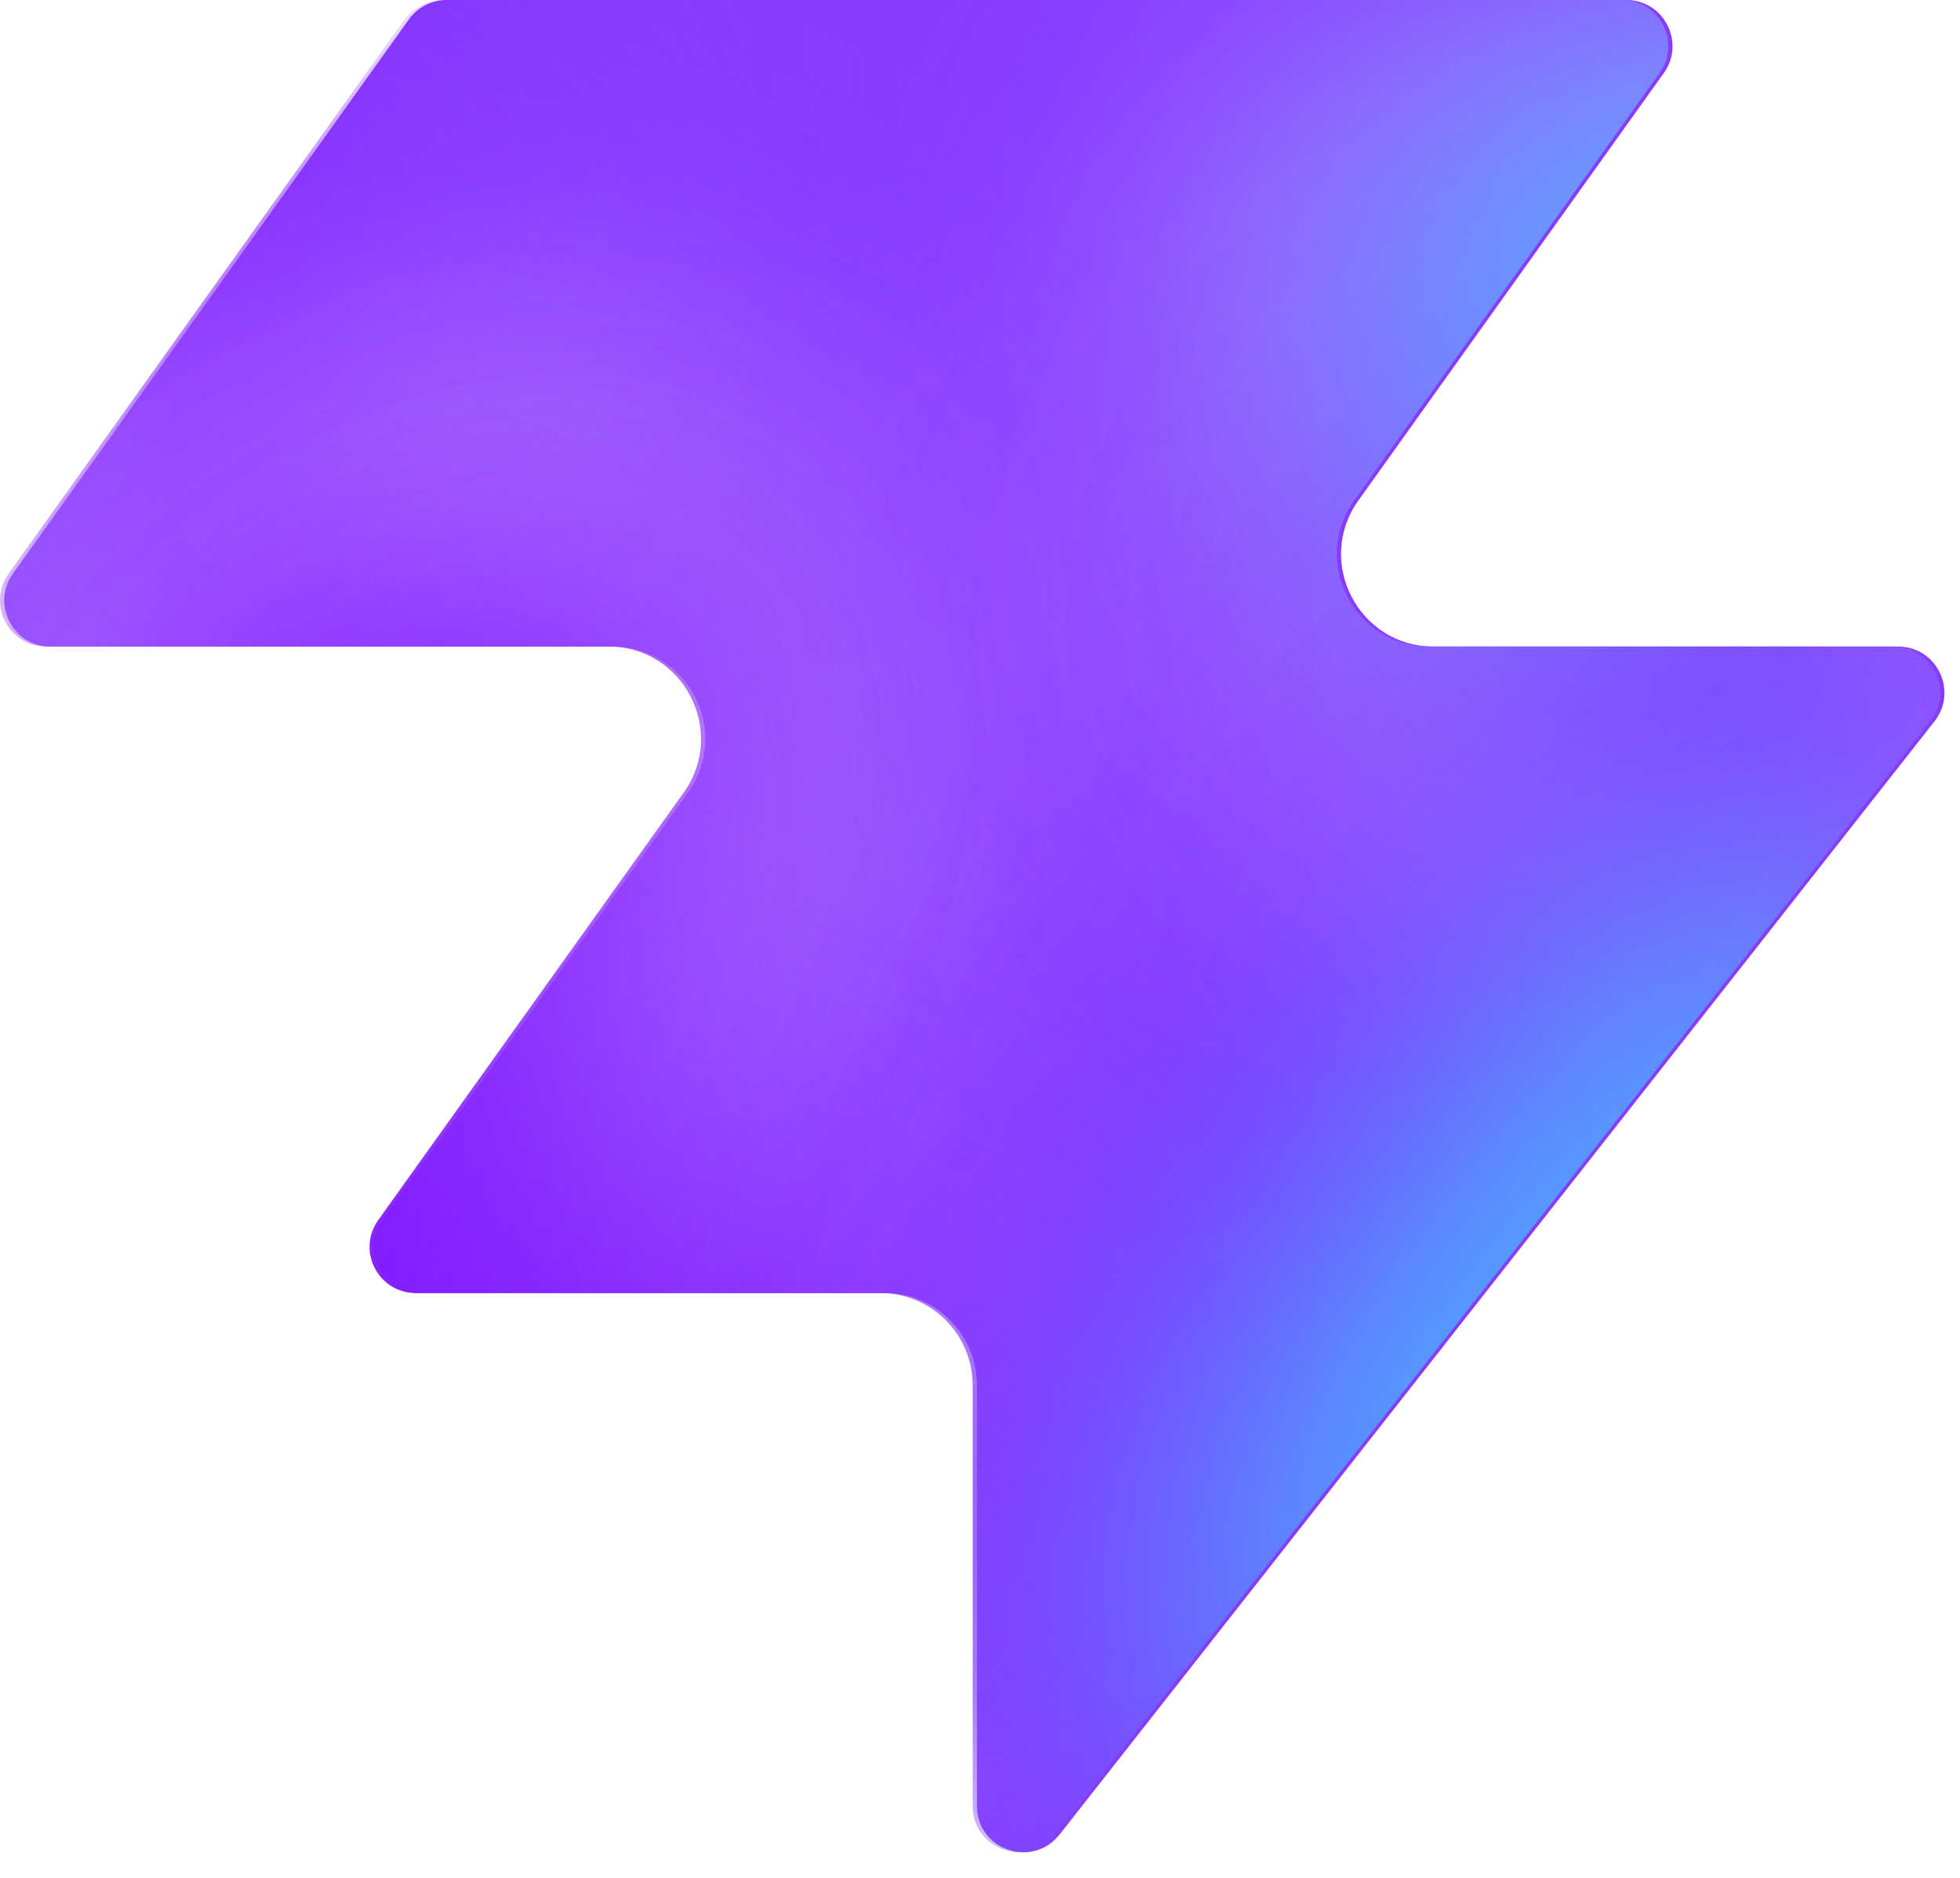
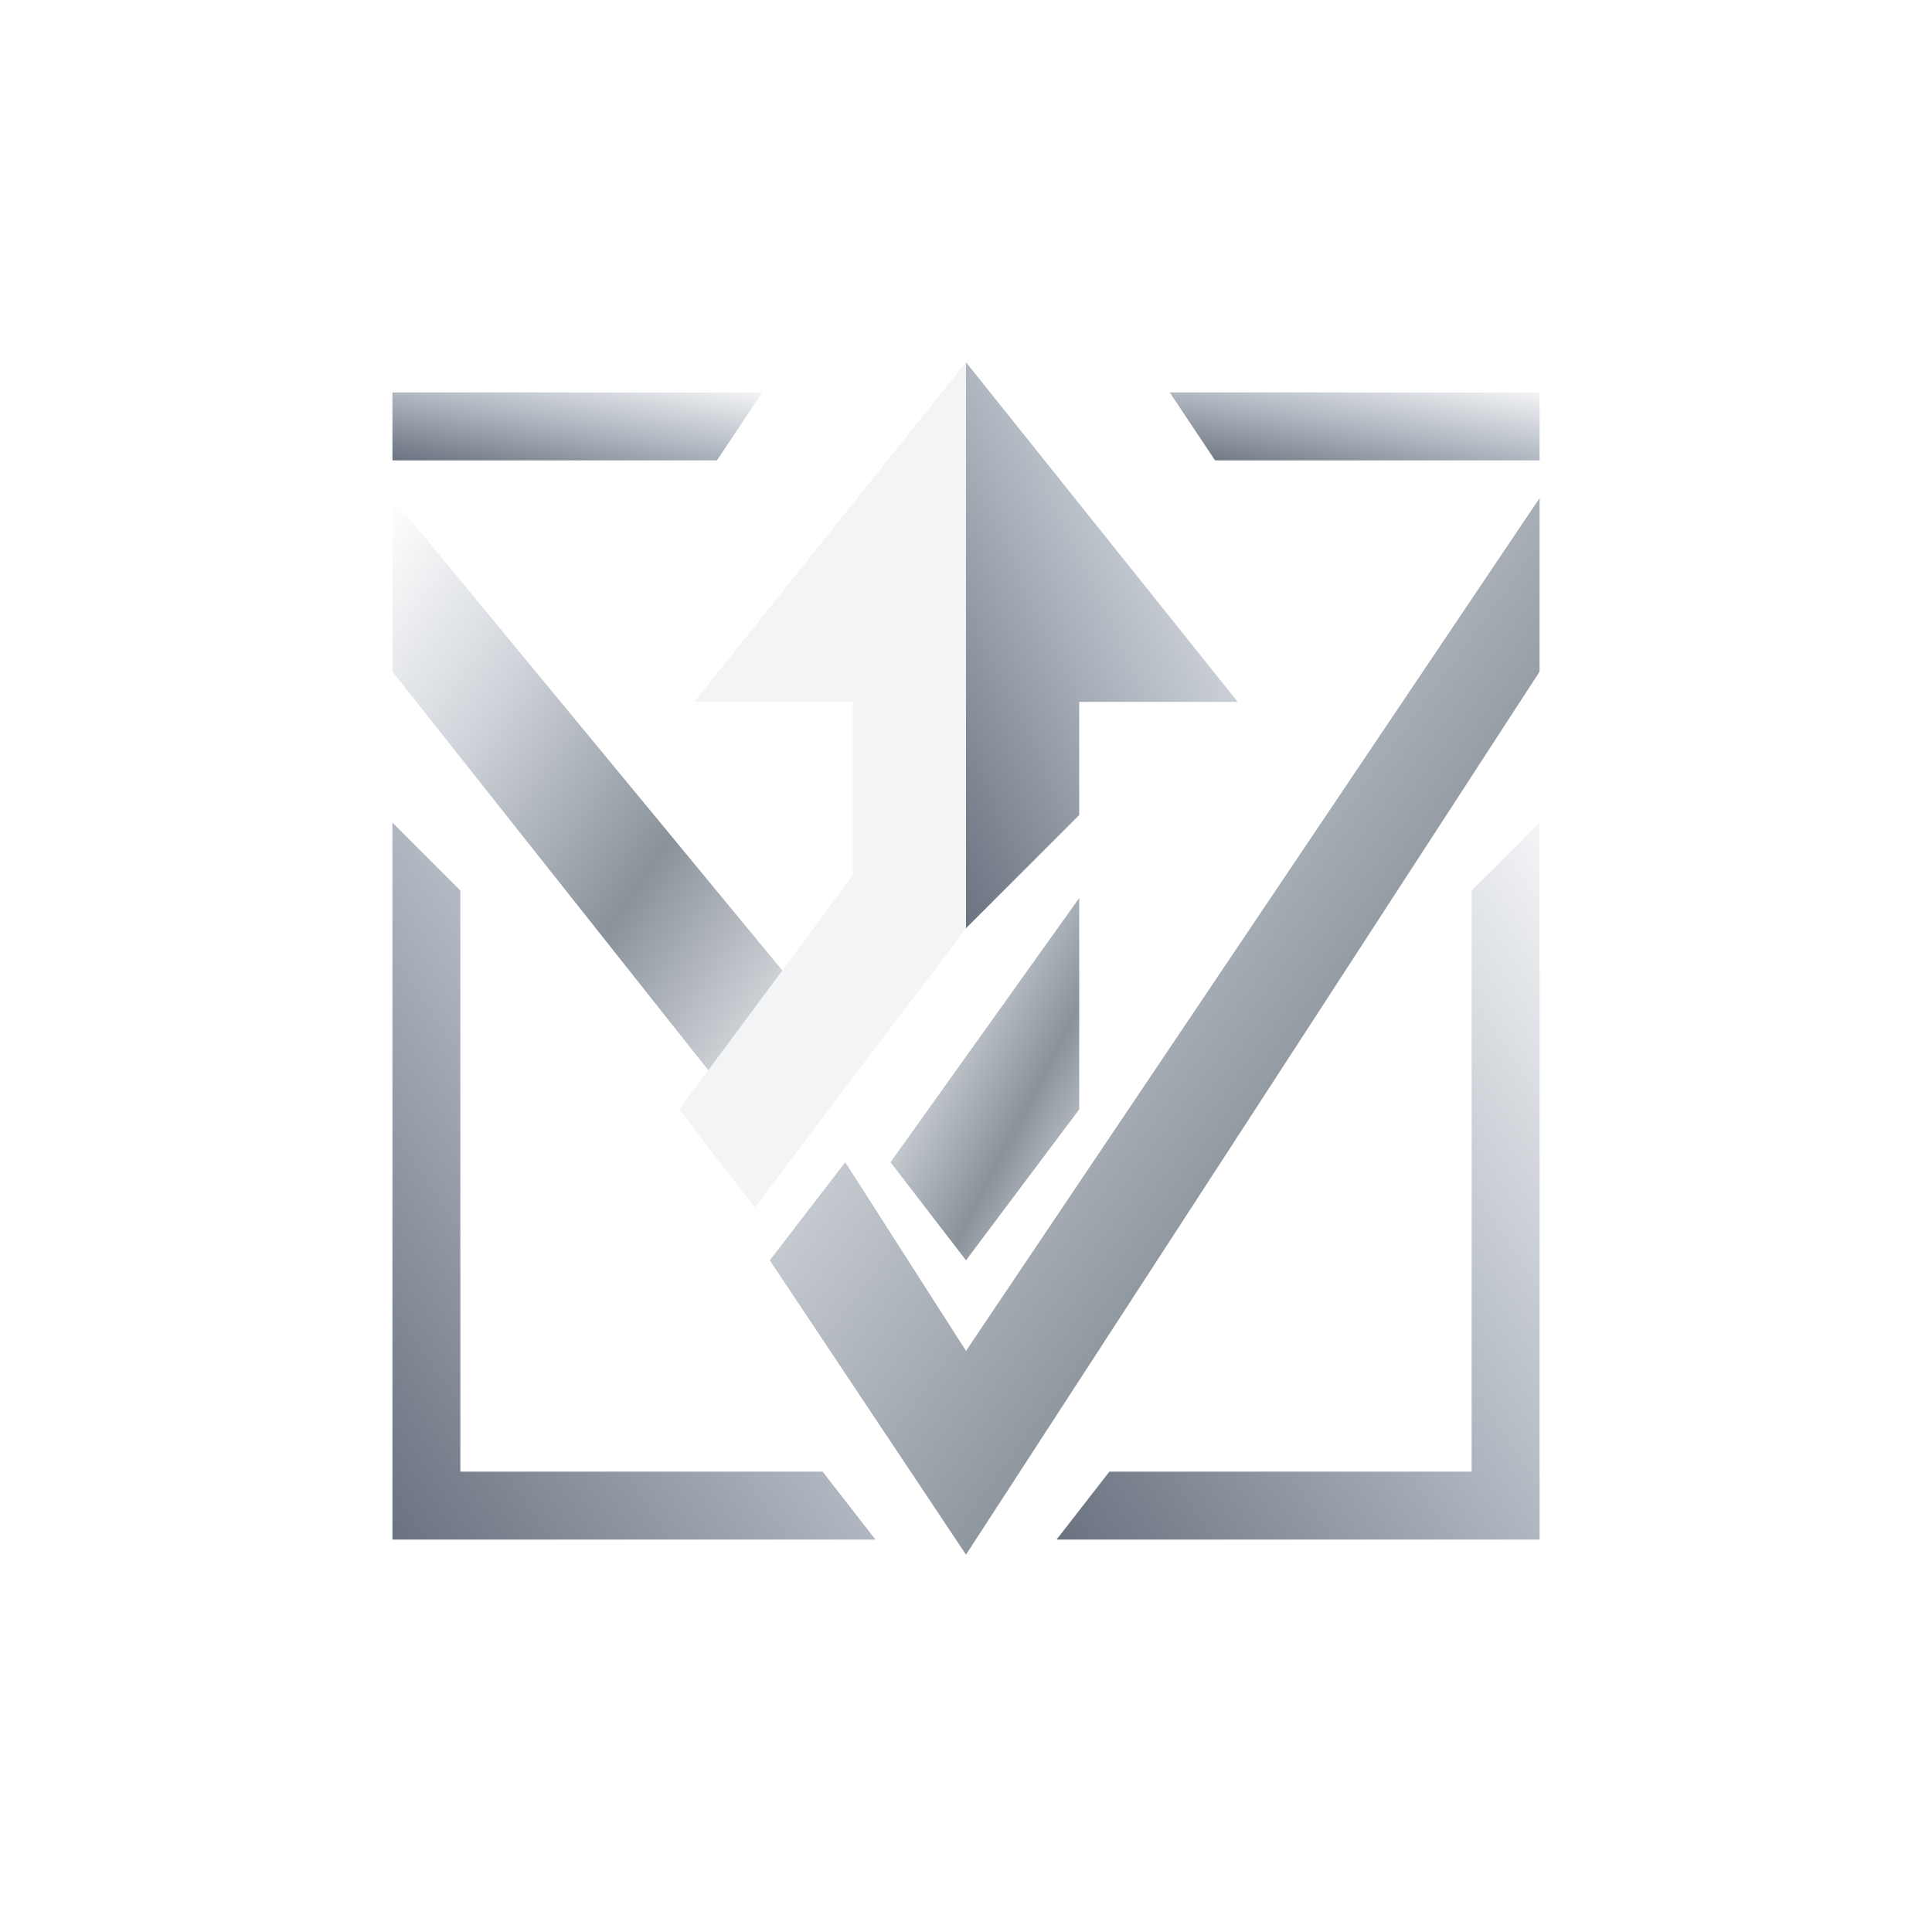
- <svg xmlns="http://www.w3.org/2000/svg" width="48" height="46" fill="none" viewBox="0 0 48 46">
-   <path fill="#863bff" d="M25.946 44.938c-.664.845-2.021.375-2.021-.698V33.937a2.26 2.26 0 0 0-2.262-2.262H10.287c-.92 0-1.456-1.04-.92-1.788l7.48-10.471c1.07-1.497 0-3.578-1.842-3.578H1.237c-.92 0-1.456-1.04-.92-1.788L10.013.474c.214-.297.556-.474.92-.474h28.894c.92 0 1.456 1.04.92 1.788l-7.48 10.471c-1.07 1.498 0 3.579 1.842 3.579h11.377c.943 0 1.473 1.088.89 1.83L25.947 44.94z" style="fill:#863bff;fill:color(display-p3 .525 .23 1);fill-opacity:1" />
-   <mask id="a" width="48" height="46" x="0" y="0" maskUnits="userSpaceOnUse" style="mask-type:alpha">
-     <path fill="#000" d="M25.842 44.938c-.664.844-2.021.375-2.021-.698V33.937a2.26 2.26 0 0 0-2.262-2.262H10.183c-.92 0-1.456-1.04-.92-1.788l7.48-10.471c1.07-1.498 0-3.579-1.842-3.579H1.133c-.92 0-1.456-1.04-.92-1.787L9.91.473c.214-.297.556-.474.92-.474h28.894c.92 0 1.456 1.04.92 1.788l-7.48 10.471c-1.07 1.498 0 3.578 1.842 3.578h11.377c.943 0 1.473 1.088.89 1.832L25.843 44.94z" style="fill:#000;fill-opacity:1" />
-   </mask>
-   <g mask="url(#a)">
-     <g filter="url(#b)">
-       <ellipse cx="5.508" cy="14.704" fill="#ede6ff" rx="5.508" ry="14.704" style="fill:#ede6ff;fill:color(display-p3 .927 .903 1);fill-opacity:1" transform="matrix(.00324 1 1 -.00324 -4.47 31.516)" />
-     </g>
-     <g filter="url(#c)">
-       <ellipse cx="10.399" cy="29.851" fill="#ede6ff" rx="10.399" ry="29.851" style="fill:#ede6ff;fill:color(display-p3 .927 .903 1);fill-opacity:1" transform="matrix(.00324 1 1 -.00324 -39.328 7.883)" />
-     </g>
-     <g filter="url(#d)">
-       <ellipse cx="5.508" cy="30.487" fill="#7e14ff" rx="5.508" ry="30.487" style="fill:#7e14ff;fill:color(display-p3 .492 .077 1);fill-opacity:1" transform="rotate(89.814 -25.913 -14.639)scale(1 -1)" />
-     </g>
-     <g filter="url(#e)">
-       <ellipse cx="5.508" cy="30.599" fill="#7e14ff" rx="5.508" ry="30.599" style="fill:#7e14ff;fill:color(display-p3 .492 .077 1);fill-opacity:1" transform="rotate(89.814 -32.644 -3.334)scale(1 -1)" />
-     </g>
-     <g filter="url(#f)">
-       <ellipse cx="5.508" cy="30.599" fill="#7e14ff" rx="5.508" ry="30.599" style="fill:#7e14ff;fill:color(display-p3 .492 .077 1);fill-opacity:1" transform="matrix(.00324 1 1 -.00324 -34.34 30.47)" />
-     </g>
-     <g filter="url(#g)">
-       <ellipse cx="14.072" cy="22.078" fill="#ede6ff" rx="14.072" ry="22.078" style="fill:#ede6ff;fill:color(display-p3 .927 .903 1);fill-opacity:1" transform="rotate(93.35 24.506 48.493)scale(-1 1)" />
-     </g>
-     <g filter="url(#h)">
-       <ellipse cx="3.47" cy="21.501" fill="#7e14ff" rx="3.47" ry="21.501" style="fill:#7e14ff;fill:color(display-p3 .492 .077 1);fill-opacity:1" transform="rotate(89.009 28.708 47.59)scale(-1 1)" />
-     </g>
-     <g filter="url(#i)">
-       <ellipse cx="3.47" cy="21.501" fill="#7e14ff" rx="3.47" ry="21.501" style="fill:#7e14ff;fill:color(display-p3 .492 .077 1);fill-opacity:1" transform="rotate(89.009 28.708 47.59)scale(-1 1)" />
-     </g>
-     <g filter="url(#j)">
-       <ellipse cx=".387" cy="8.972" fill="#7e14ff" rx="4.407" ry="29.108" style="fill:#7e14ff;fill:color(display-p3 .492 .077 1);fill-opacity:1" transform="rotate(39.51 .387 8.972)" />
-     </g>
-     <g filter="url(#k)">
-       <ellipse cx="47.523" cy="-6.092" fill="#7e14ff" rx="4.407" ry="29.108" style="fill:#7e14ff;fill:color(display-p3 .492 .077 1);fill-opacity:1" transform="rotate(37.892 47.523 -6.092)" />
-     </g>
-     <g filter="url(#l)">
-       <ellipse cx="41.412" cy="6.333" fill="#47bfff" rx="5.971" ry="9.665" style="fill:#47bfff;fill:color(display-p3 .28 .748 1);fill-opacity:1" transform="rotate(37.892 41.412 6.333)" />
-     </g>
-     <g filter="url(#m)">
-       <ellipse cx="-1.879" cy="38.332" fill="#7e14ff" rx="4.407" ry="29.108" style="fill:#7e14ff;fill:color(display-p3 .492 .077 1);fill-opacity:1" transform="rotate(37.892 -1.88 38.332)" />
-     </g>
-     <g filter="url(#n)">
-       <ellipse cx="-1.879" cy="38.332" fill="#7e14ff" rx="4.407" ry="29.108" style="fill:#7e14ff;fill:color(display-p3 .492 .077 1);fill-opacity:1" transform="rotate(37.892 -1.88 38.332)" />
-     </g>
-     <g filter="url(#o)">
-       <ellipse cx="35.651" cy="29.907" fill="#7e14ff" rx="4.407" ry="29.108" style="fill:#7e14ff;fill:color(display-p3 .492 .077 1);fill-opacity:1" transform="rotate(37.892 35.651 29.907)" />
-     </g>
-     <g filter="url(#p)">
-       <ellipse cx="38.418" cy="32.4" fill="#47bfff" rx="5.971" ry="15.297" style="fill:#47bfff;fill:color(display-p3 .28 .748 1);fill-opacity:1" transform="rotate(37.892 38.418 32.4)" />
-     </g>
+ <svg xmlns="http://www.w3.org/2000/svg" viewBox="0 0 512 512" width="512" height="512">
+   <defs>
+     <linearGradient id="silverMain" x1="0%" y1="0%" x2="100%" y2="100%">
+       <stop offset="0%" stop-color="#FFFFFF" />
+       <stop offset="30%" stop-color="#D1D5DB" />
+       <stop offset="65%" stop-color="#8A929A" />
+       <stop offset="100%" stop-color="#E5E7EB" />
+     </linearGradient>
+     <linearGradient id="silverDark" x1="0%" y1="100%" x2="100%" y2="0%">
+       <stop offset="0%" stop-color="#6B7280" />
+       <stop offset="50%" stop-color="#B0B7C0" />
+       <stop offset="100%" stop-color="#F3F4F6" />
+     </linearGradient>
+   </defs>
+   <g fill="url(#silverDark)">
+     <polygon points="104,104 202,104 190,122 104,122" />
+     <polygon points="310,104 408,104 408,122 322,122" />
+     <polygon points="104,218 122,236 122,390 218,390 232,408 104,408" />
+     <polygon points="408,218 390,236 390,390 294,390 280,408 408,408" />
  </g>
-   <defs>
-     <filter id="b" width="60.045" height="41.654" x="-19.77" y="16.149" color-interpolation-filters="sRGB" filterUnits="userSpaceOnUse">
-       <feFlood flood-opacity="0" result="BackgroundImageFix" />
-       <feBlend in="SourceGraphic" in2="BackgroundImageFix" result="shape" />
-       <feGaussianBlur result="effect1_foregroundBlur_2002_17158" stdDeviation="7.659" />
-     </filter>
-     <filter id="c" width="90.34" height="51.437" x="-54.613" y="-7.533" color-interpolation-filters="sRGB" filterUnits="userSpaceOnUse">
-       <feFlood flood-opacity="0" result="BackgroundImageFix" />
-       <feBlend in="SourceGraphic" in2="BackgroundImageFix" result="shape" />
-       <feGaussianBlur result="effect1_foregroundBlur_2002_17158" stdDeviation="7.659" />
-     </filter>
-     <filter id="d" width="79.355" height="29.4" x="-49.64" y="2.03" color-interpolation-filters="sRGB" filterUnits="userSpaceOnUse">
-       <feFlood flood-opacity="0" result="BackgroundImageFix" />
-       <feBlend in="SourceGraphic" in2="BackgroundImageFix" result="shape" />
-       <feGaussianBlur result="effect1_foregroundBlur_2002_17158" stdDeviation="4.596" />
-     </filter>
-     <filter id="e" width="79.579" height="29.4" x="-45.045" y="20.029" color-interpolation-filters="sRGB" filterUnits="userSpaceOnUse">
-       <feFlood flood-opacity="0" result="BackgroundImageFix" />
-       <feBlend in="SourceGraphic" in2="BackgroundImageFix" result="shape" />
-       <feGaussianBlur result="effect1_foregroundBlur_2002_17158" stdDeviation="4.596" />
-     </filter>
-     <filter id="f" width="79.579" height="29.4" x="-43.513" y="21.178" color-interpolation-filters="sRGB" filterUnits="userSpaceOnUse">
-       <feFlood flood-opacity="0" result="BackgroundImageFix" />
-       <feBlend in="SourceGraphic" in2="BackgroundImageFix" result="shape" />
-       <feGaussianBlur result="effect1_foregroundBlur_2002_17158" stdDeviation="4.596" />
-     </filter>
-     <filter id="g" width="74.749" height="58.852" x="15.756" y="-17.901" color-interpolation-filters="sRGB" filterUnits="userSpaceOnUse">
-       <feFlood flood-opacity="0" result="BackgroundImageFix" />
-       <feBlend in="SourceGraphic" in2="BackgroundImageFix" result="shape" />
-       <feGaussianBlur result="effect1_foregroundBlur_2002_17158" stdDeviation="7.659" />
-     </filter>
-     <filter id="h" width="61.377" height="25.362" x="23.548" y="2.284" color-interpolation-filters="sRGB" filterUnits="userSpaceOnUse">
-       <feFlood flood-opacity="0" result="BackgroundImageFix" />
-       <feBlend in="SourceGraphic" in2="BackgroundImageFix" result="shape" />
-       <feGaussianBlur result="effect1_foregroundBlur_2002_17158" stdDeviation="4.596" />
-     </filter>
-     <filter id="i" width="61.377" height="25.362" x="23.548" y="2.284" color-interpolation-filters="sRGB" filterUnits="userSpaceOnUse">
-       <feFlood flood-opacity="0" result="BackgroundImageFix" />
-       <feBlend in="SourceGraphic" in2="BackgroundImageFix" result="shape" />
-       <feGaussianBlur result="effect1_foregroundBlur_2002_17158" stdDeviation="4.596" />
-     </filter>
-     <filter id="j" width="56.045" height="63.649" x="-27.636" y="-22.853" color-interpolation-filters="sRGB" filterUnits="userSpaceOnUse">
-       <feFlood flood-opacity="0" result="BackgroundImageFix" />
-       <feBlend in="SourceGraphic" in2="BackgroundImageFix" result="shape" />
-       <feGaussianBlur result="effect1_foregroundBlur_2002_17158" stdDeviation="4.596" />
-     </filter>
-     <filter id="k" width="54.814" height="64.646" x="20.116" y="-38.415" color-interpolation-filters="sRGB" filterUnits="userSpaceOnUse">
-       <feFlood flood-opacity="0" result="BackgroundImageFix" />
-       <feBlend in="SourceGraphic" in2="BackgroundImageFix" result="shape" />
-       <feGaussianBlur result="effect1_foregroundBlur_2002_17158" stdDeviation="4.596" />
-     </filter>
-     <filter id="l" width="33.541" height="35.313" x="24.641" y="-11.323" color-interpolation-filters="sRGB" filterUnits="userSpaceOnUse">
-       <feFlood flood-opacity="0" result="BackgroundImageFix" />
-       <feBlend in="SourceGraphic" in2="BackgroundImageFix" result="shape" />
-       <feGaussianBlur result="effect1_foregroundBlur_2002_17158" stdDeviation="4.596" />
-     </filter>
-     <filter id="m" width="54.814" height="64.646" x="-29.286" y="6.009" color-interpolation-filters="sRGB" filterUnits="userSpaceOnUse">
-       <feFlood flood-opacity="0" result="BackgroundImageFix" />
-       <feBlend in="SourceGraphic" in2="BackgroundImageFix" result="shape" />
-       <feGaussianBlur result="effect1_foregroundBlur_2002_17158" stdDeviation="4.596" />
-     </filter>
-     <filter id="n" width="54.814" height="64.646" x="-29.286" y="6.009" color-interpolation-filters="sRGB" filterUnits="userSpaceOnUse">
-       <feFlood flood-opacity="0" result="BackgroundImageFix" />
-       <feBlend in="SourceGraphic" in2="BackgroundImageFix" result="shape" />
-       <feGaussianBlur result="effect1_foregroundBlur_2002_17158" stdDeviation="4.596" />
-     </filter>
-     <filter id="o" width="54.814" height="64.646" x="8.244" y="-2.416" color-interpolation-filters="sRGB" filterUnits="userSpaceOnUse">
-       <feFlood flood-opacity="0" result="BackgroundImageFix" />
-       <feBlend in="SourceGraphic" in2="BackgroundImageFix" result="shape" />
-       <feGaussianBlur result="effect1_foregroundBlur_2002_17158" stdDeviation="4.596" />
-     </filter>
-     <filter id="p" width="39.409" height="43.623" x="18.713" y="10.588" color-interpolation-filters="sRGB" filterUnits="userSpaceOnUse">
-       <feFlood flood-opacity="0" result="BackgroundImageFix" />
-       <feBlend in="SourceGraphic" in2="BackgroundImageFix" result="shape" />
-       <feGaussianBlur result="effect1_foregroundBlur_2002_17158" stdDeviation="4.596" />
-     </filter>
-   </defs>
+   <g>
+     <polygon points="104,132 104,178 188,284 208,258" fill="url(#silverMain)" />
+     <polygon points="408,132 408,178 256,412 204,334 224,308 256,358" fill="url(#silverMain)" />
+   </g>
+   <g>
+     <polygon points="256,96 184,186 226,186 226,232 180,294 200,320 256,246" fill="#F3F4F6" />
+     <polygon points="256,96 328,186 286,186 286,216 256,246" fill="url(#silverDark)" />
+     <polygon points="286,238 286,294 256,334 236,308" fill="url(#silverMain)" />
+   </g>
</svg>
